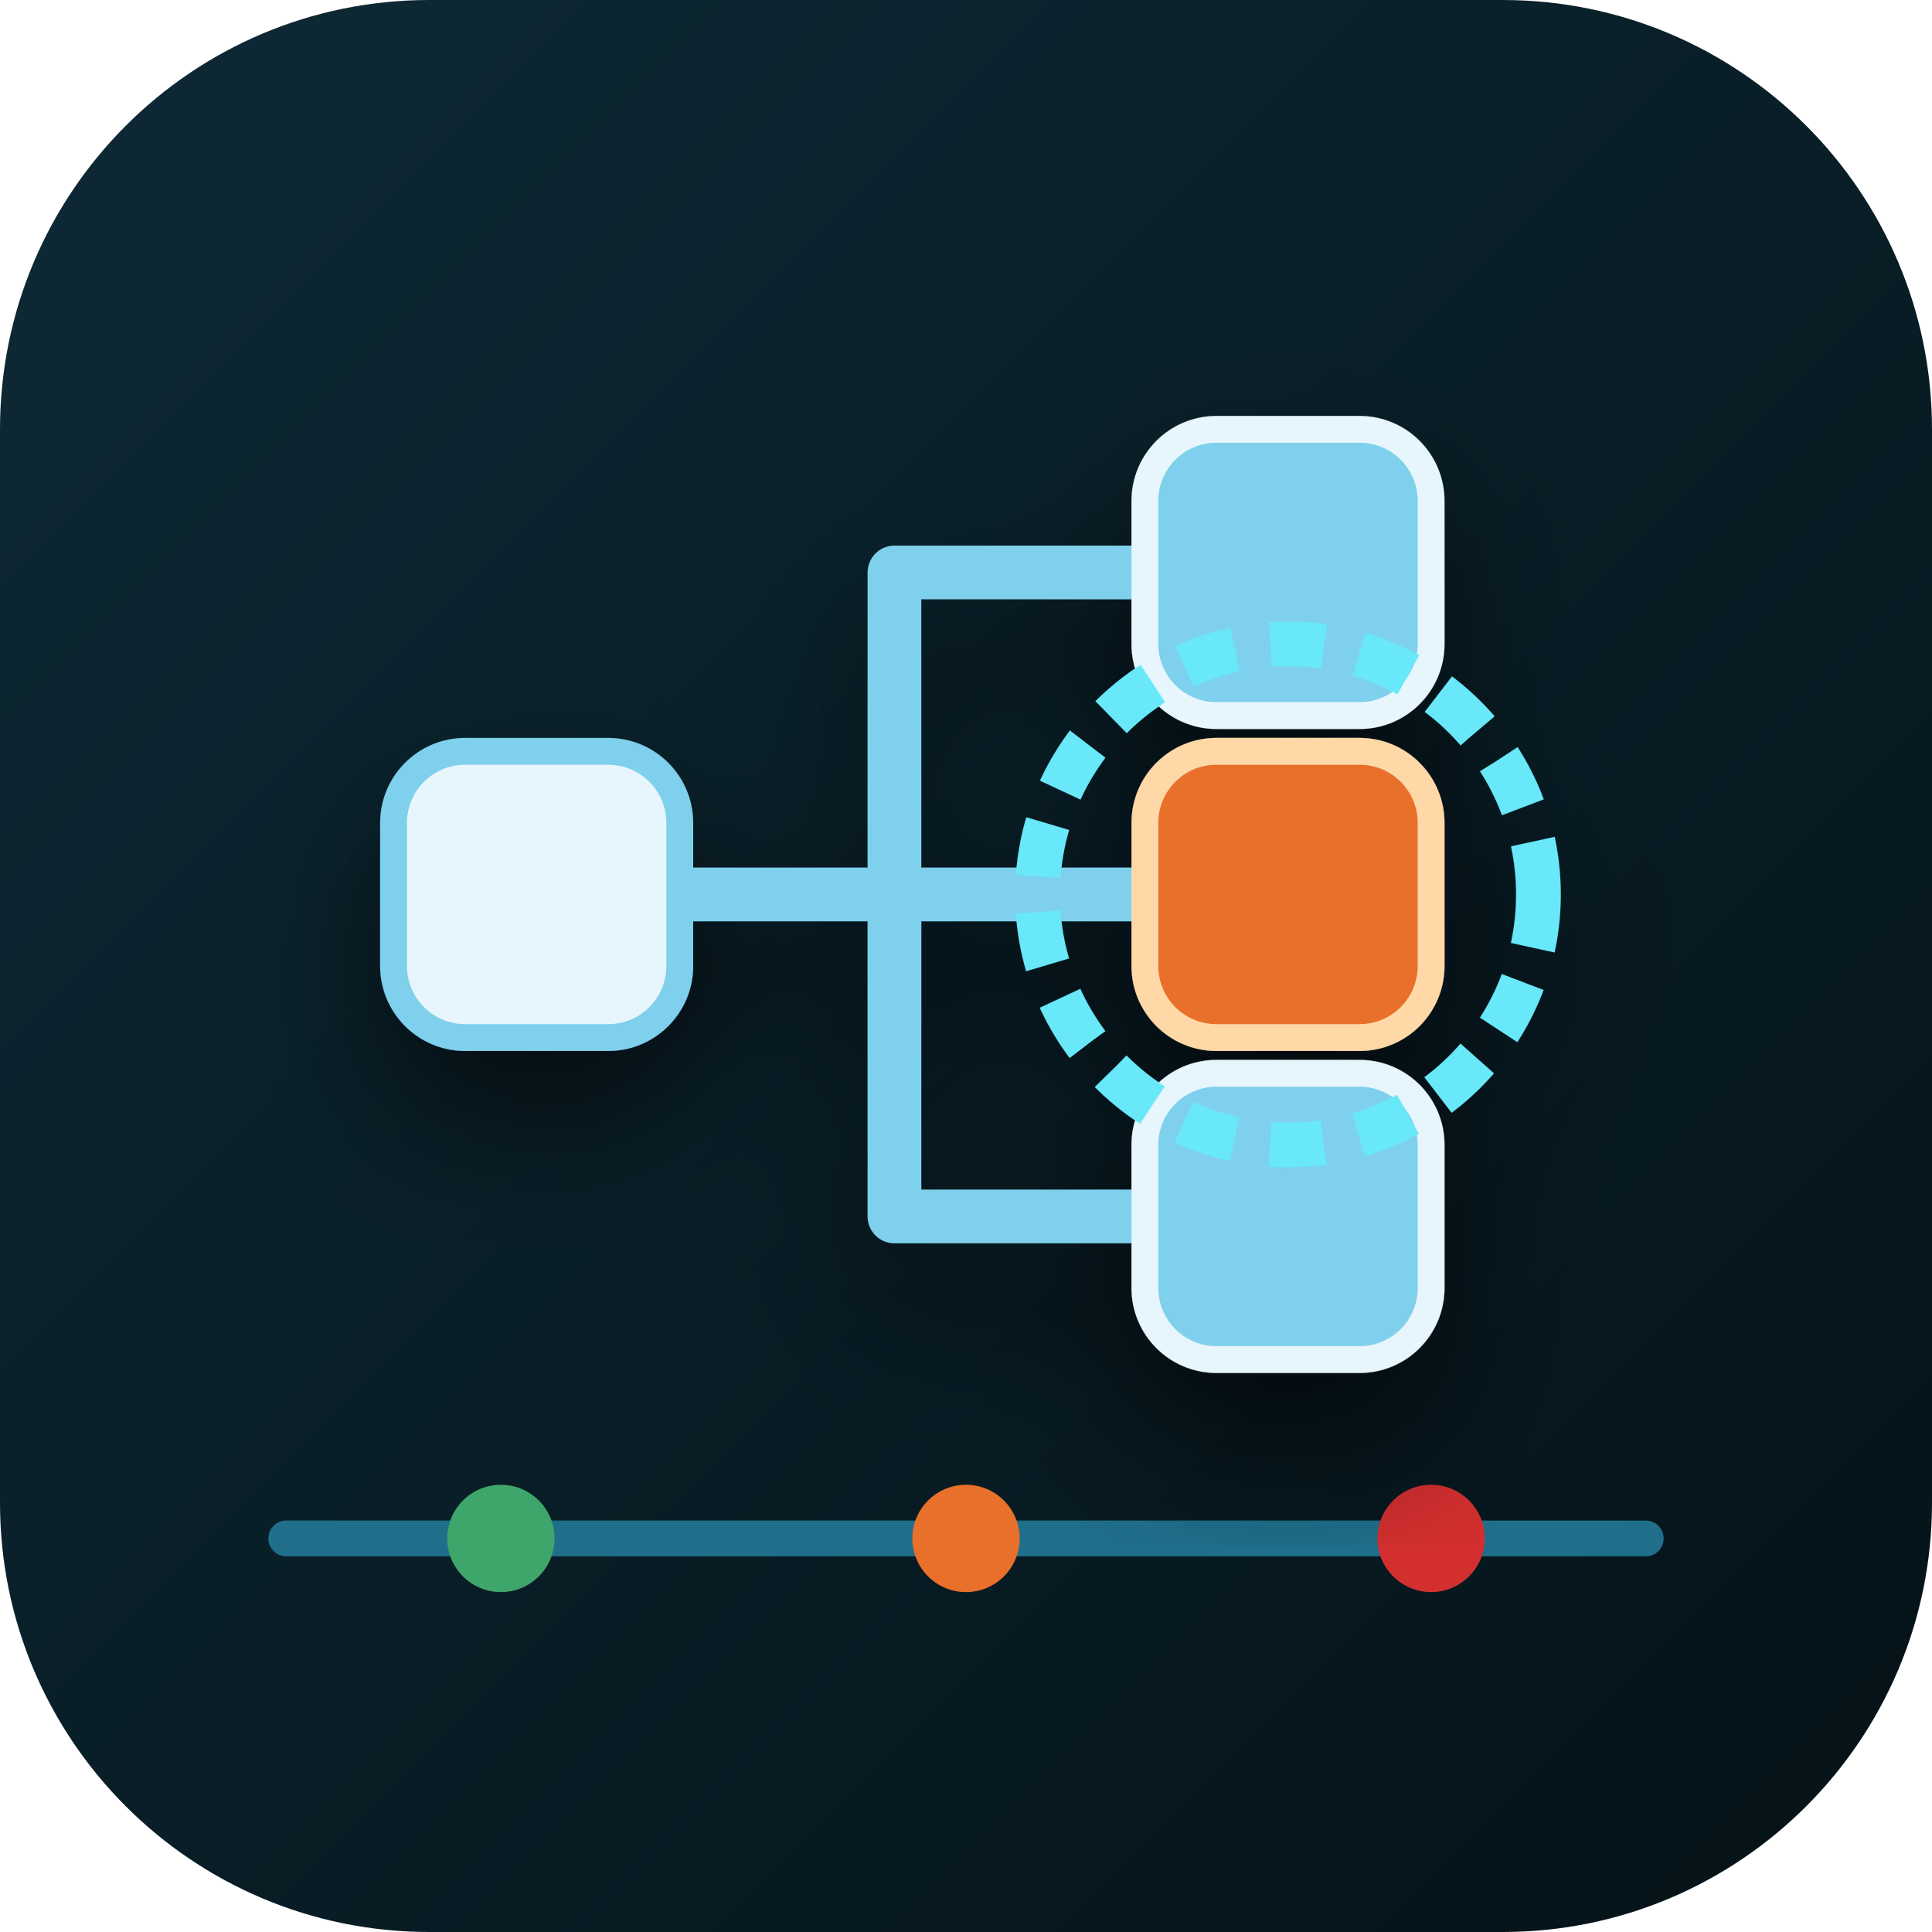
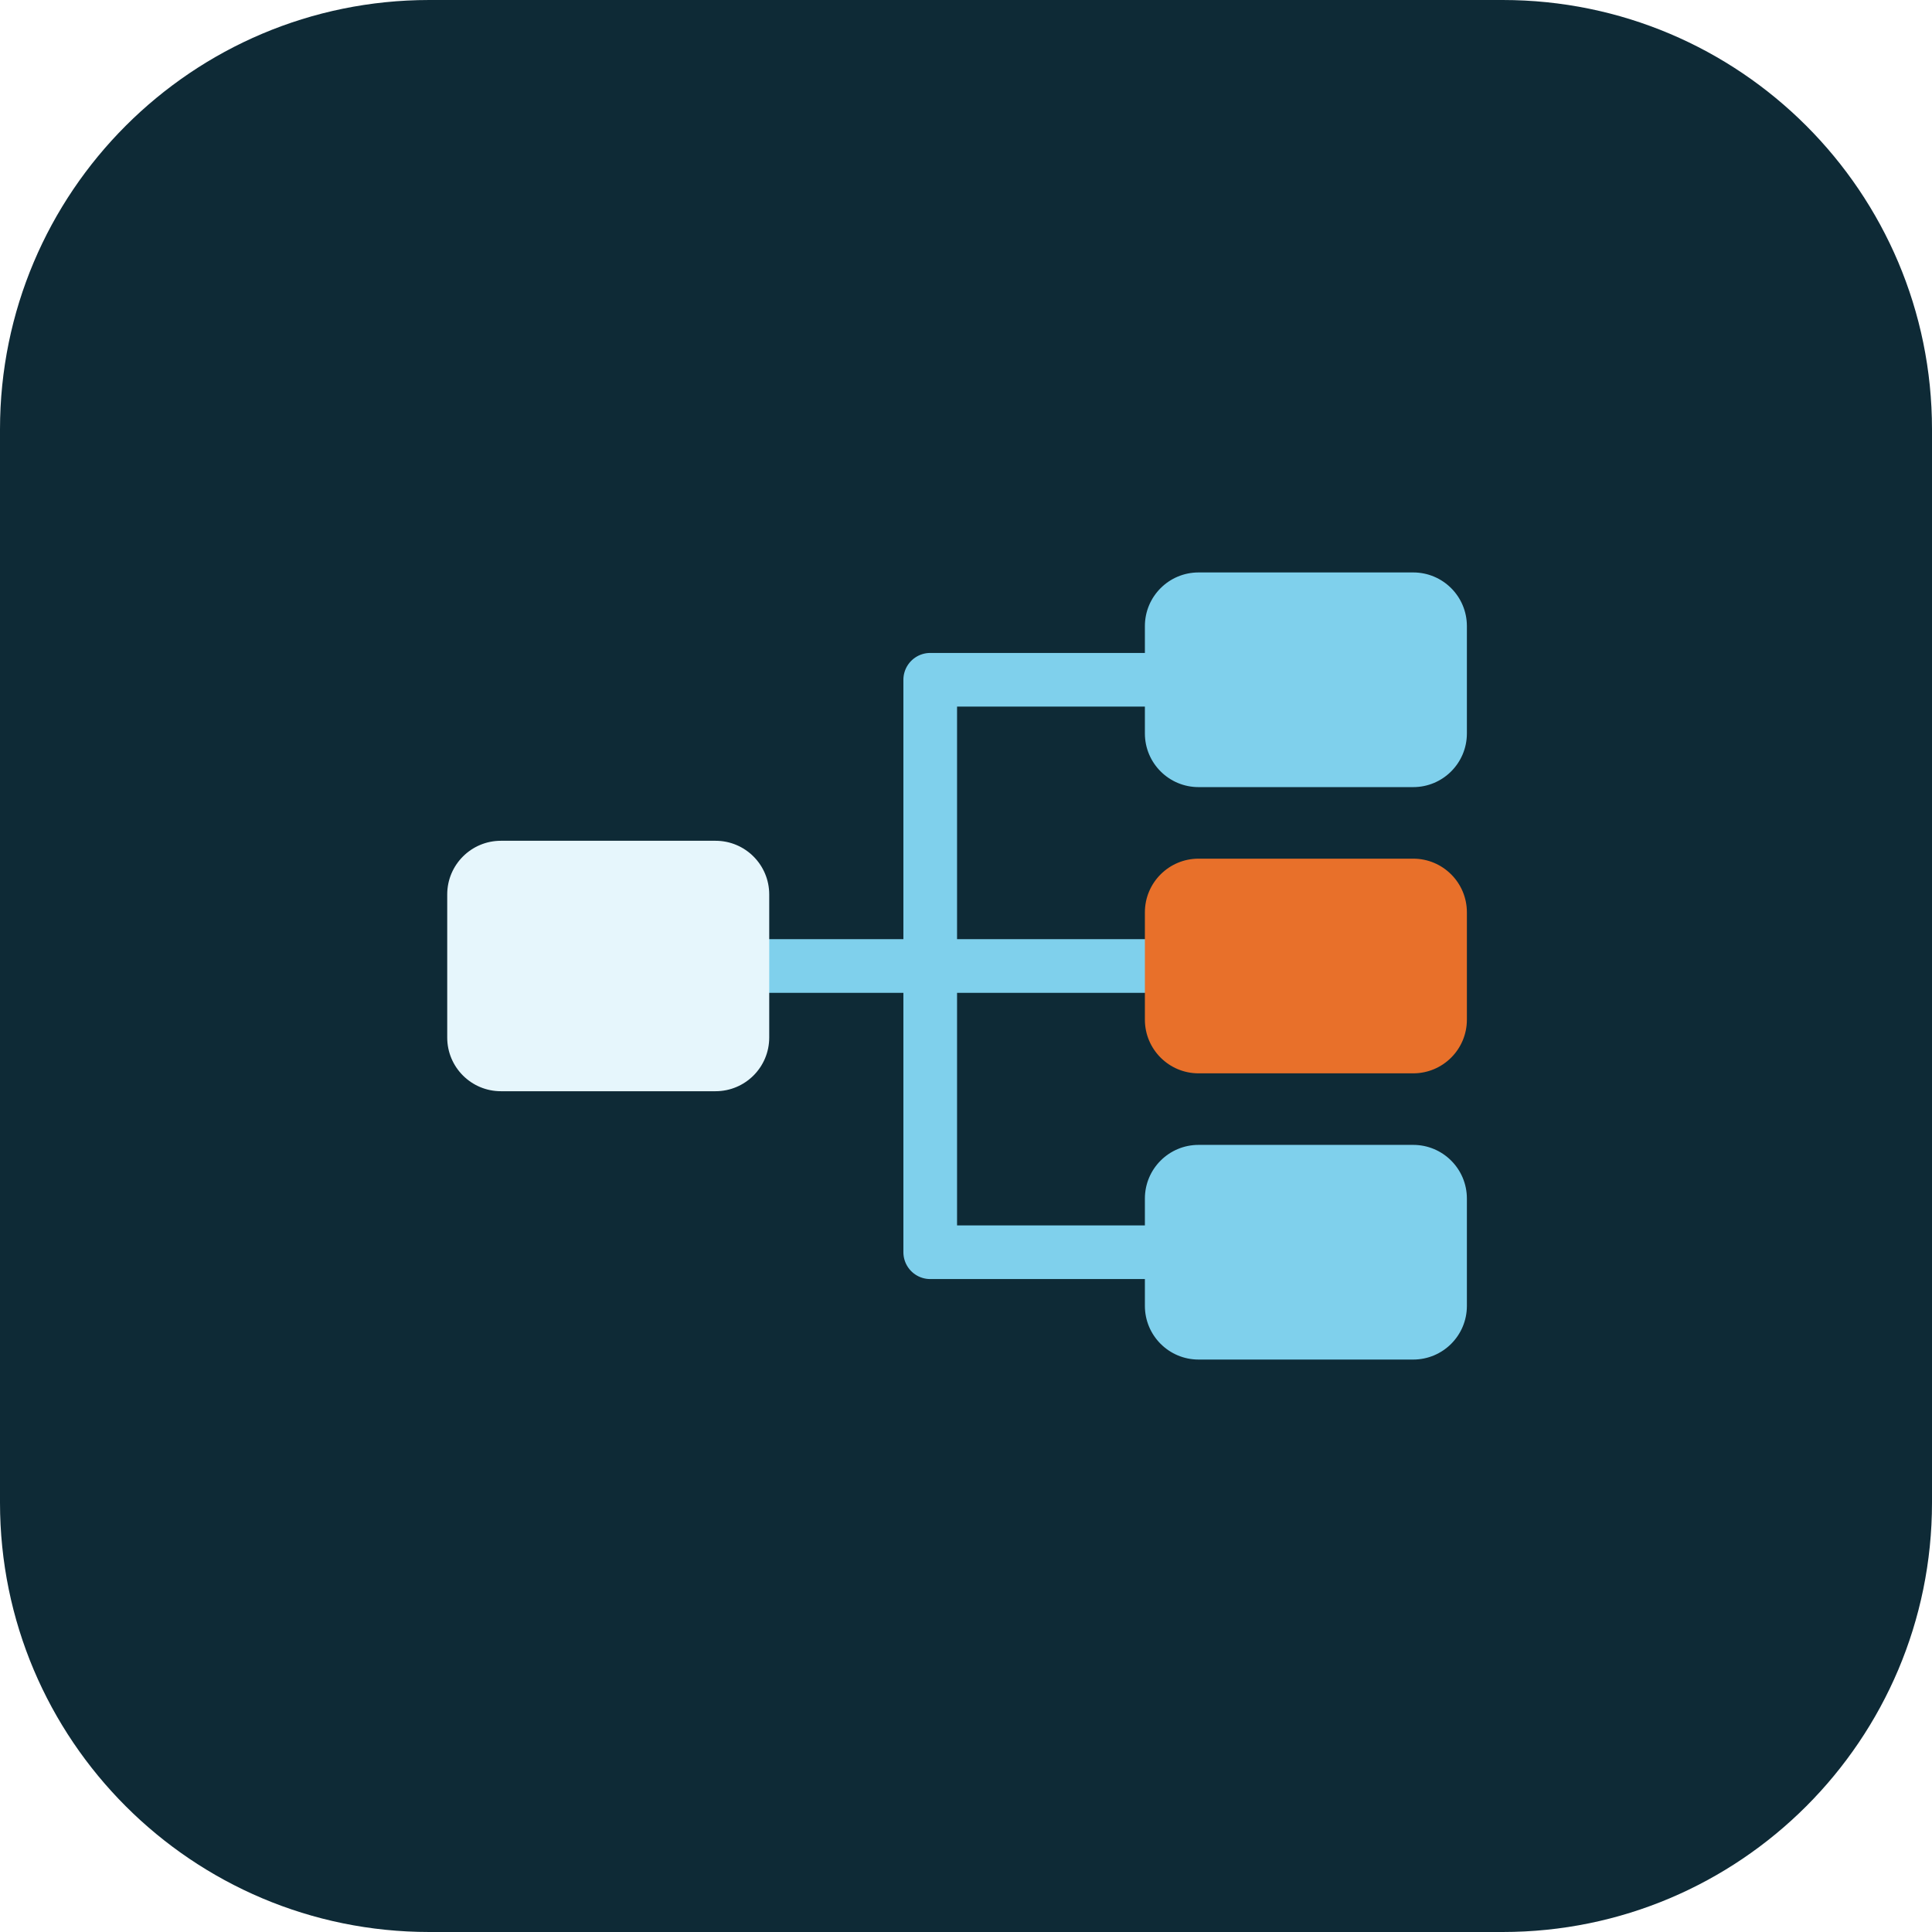
- <svg xmlns="http://www.w3.org/2000/svg" viewBox="0 0 108 108" width="512" height="512">
-   <defs>
-     <clipPath id="squircleTrace">
-       <rect x="0" y="0" width="108" height="108" rx="24" ry="24" />
-     </clipPath>
-     <linearGradient id="bgTrace" x1="0" y1="0" x2="108" y2="108" gradientUnits="userSpaceOnUse">
-       <stop offset="0%" stop-color="#0E2A36" />
-       <stop offset="50%" stop-color="#091E27" />
-       <stop offset="100%" stop-color="#051218" />
-     </linearGradient>
-     <filter id="shadowTrace" x="-20%" y="-20%" width="140%" height="140%">
-       <feDropShadow dx="0" dy="4" stdDeviation="4" flood-color="#000000" flood-opacity="0.6" />
-     </filter>
-   </defs>
-   <g clip-path="url(#squircleTrace)">
-     <rect width="108" height="108" fill="url(#bgTrace)" />
-     <path d="M16 86H92" stroke="#1F6F8B" stroke-width="2" stroke-linecap="round" />
-     <circle cx="28" cy="86" r="3" fill="#3FA66B" />
-     <circle cx="54" cy="86" r="3" fill="#E8702A" />
-     <circle cx="80" cy="86" r="3" fill="#D32F2F" />
-     <g filter="url(#shadowTrace)">
-       <path stroke="#7FD0EC" stroke-width="3" fill="none" stroke-linecap="round" stroke-linejoin="round" d="M38 50H50M50 32V68M50 32H64M50 50H64M50 68H64" />
-       <rect x="22" y="42" width="16" height="16" rx="4" fill="#E6F6FC" stroke="#7FD0EC" stroke-width="1.5" />
-       <rect x="64" y="24" width="16" height="16" rx="4" fill="#7FD0EC" stroke="#E6F6FC" stroke-width="1.5" />
-       <rect x="64" y="42" width="16" height="16" rx="4" fill="#E8702A" stroke="#FFD8A8" stroke-width="1.5" />
-       <rect x="64" y="60" width="16" height="16" rx="4" fill="#7FD0EC" stroke="#E6F6FC" stroke-width="1.5" />
-       <circle cx="72" cy="50" r="14" fill="none" stroke="#67E8F9" stroke-width="2.5" stroke-dasharray="3 2" />
-     </g>
-   </g>
+ <svg xmlns="http://www.w3.org/2000/svg" width="512" height="512" viewBox="0 0 108 108">
+   <rect width="108" height="108" rx="24" fill="#0E2A36" />
+   <path stroke="#7FD0EC" stroke-width="3" stroke-linecap="round" stroke-linejoin="round" fill="none" d="M40,54H52M52,38V70M52,38H64M52,54H64M52,70H64" />
+   <path fill="#E6F6FC" d="M28,47h12a3,3 0,0 1,3 3v8a3,3 0,0 1,-3 3h-12a3,3 0,0 1,-3 -3v-8a3,3 0,0 1,3 -3z" />
+   <path fill="#7FD0EC" d="M67,32h12a3,3 0,0 1,3 3v6a3,3 0,0 1,-3 3h-12a3,3 0,0 1,-3 -3v-6a3,3 0,0 1,3 -3z" />
+   <path fill="#E8702A" d="M67,48h12a3,3 0,0 1,3 3v6a3,3 0,0 1,-3 3h-12a3,3 0,0 1,-3 -3v-6a3,3 0,0 1,3 -3z" />
+   <path fill="#7FD0EC" d="M67,64h12a3,3 0,0 1,3 3v6a3,3 0,0 1,-3 3h-12a3,3 0,0 1,-3 -3v-6a3,3 0,0 1,3 -3z" />
</svg>
